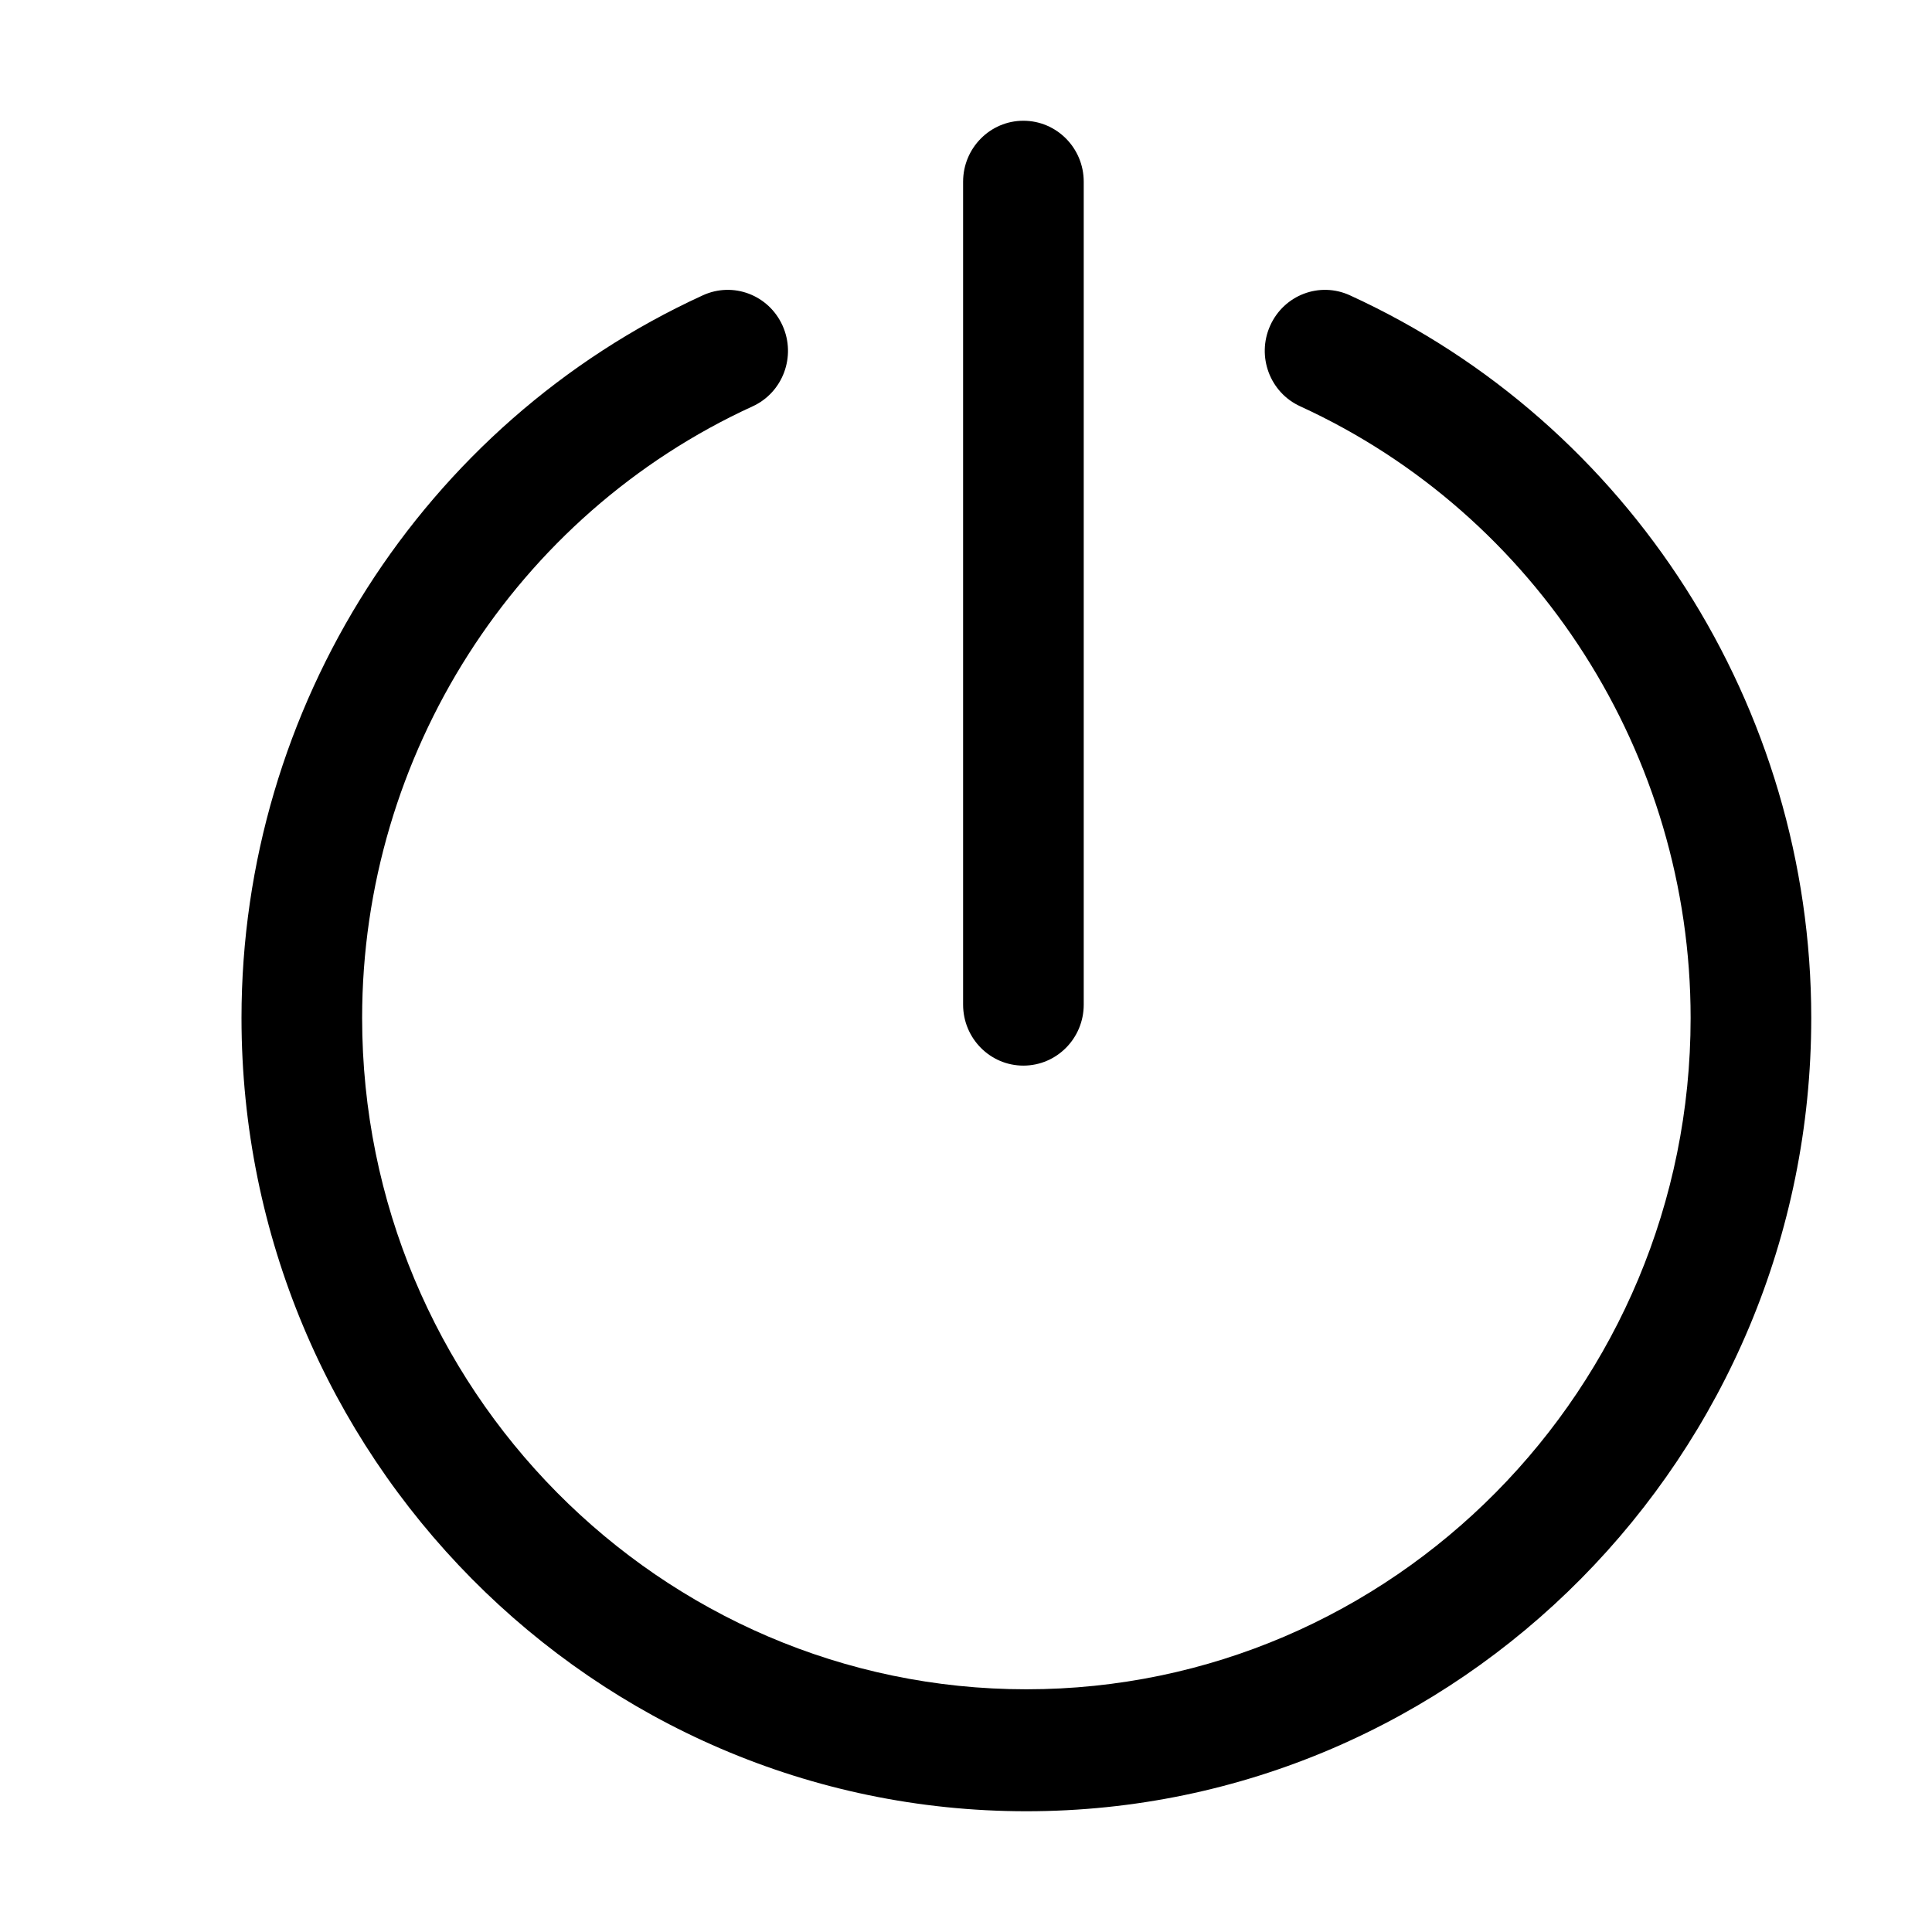
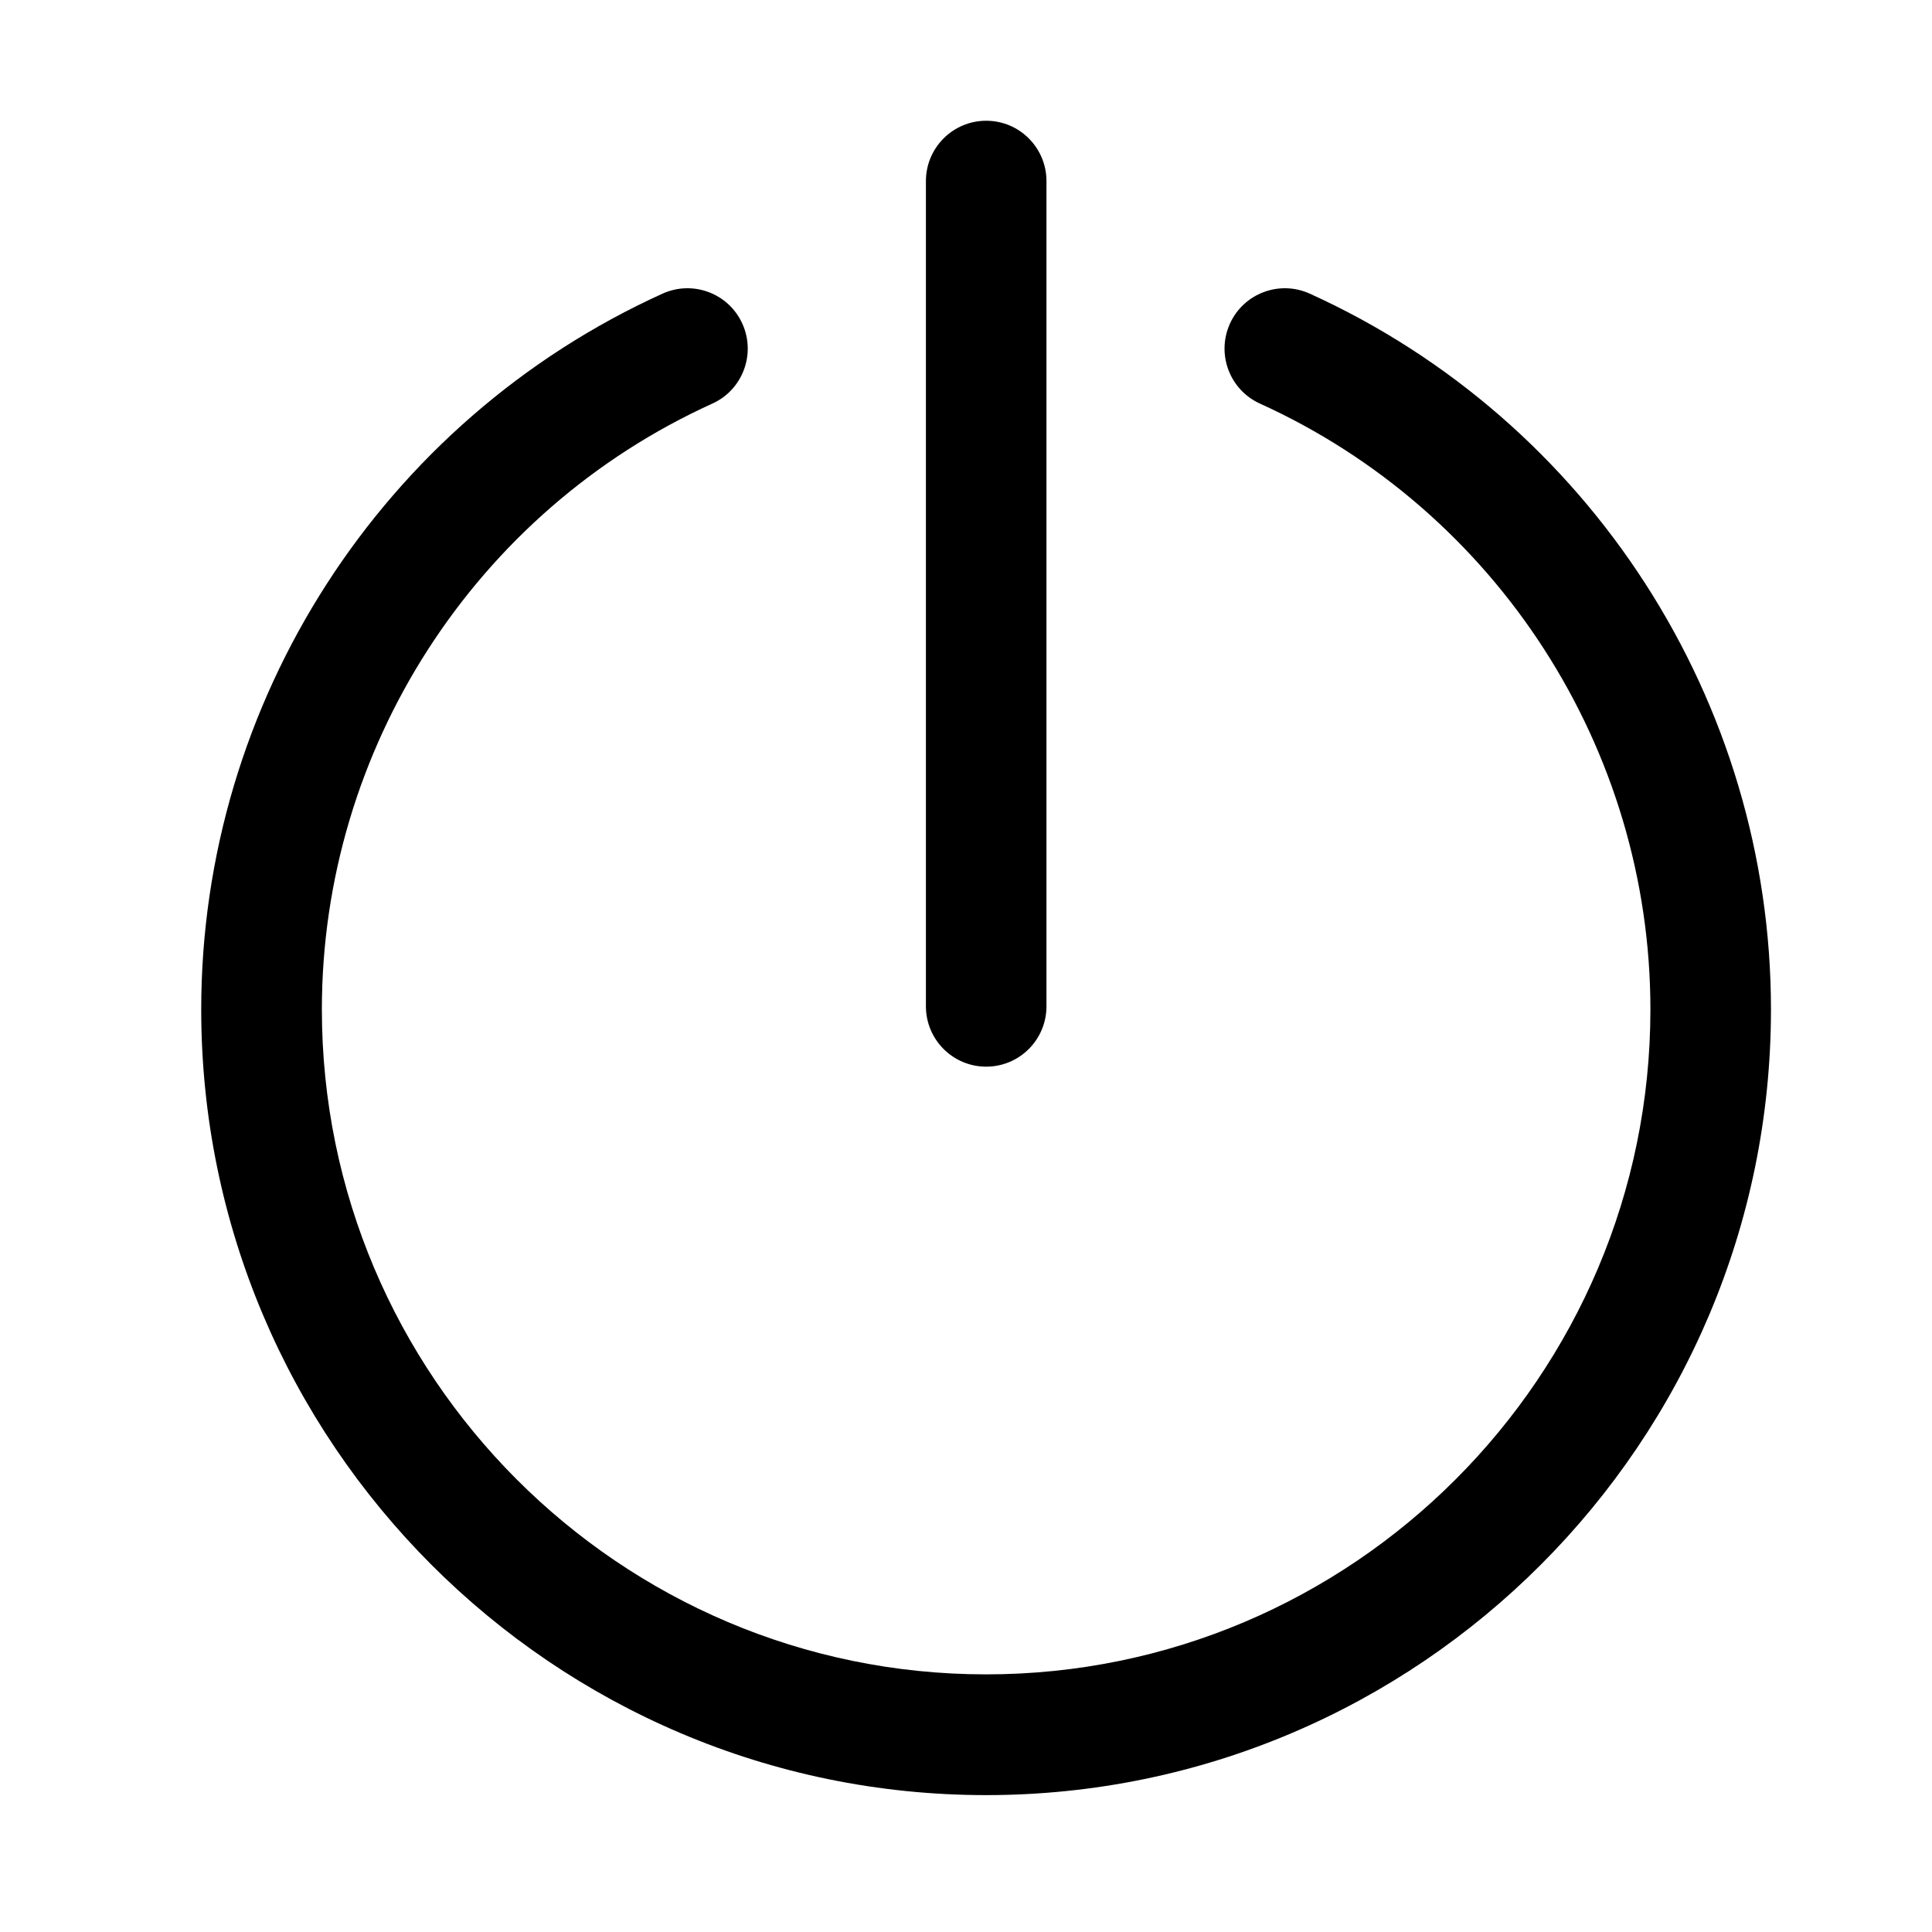
- <svg xmlns="http://www.w3.org/2000/svg" width="16px" height="16px" viewBox="0 0 16 16" version="1.1">
-   <defs />
-   <g id="Page-1" stroke="none" stroke-width="1" fill="none" fill-rule="evenodd">
-     <g id="poweroff_normal" fill="#000000">
-       <path d="M11.18,2.446 C13.501,3.509 15,5.858 15,8.43 C15,12.053 12.084,15 8.5,15 C4.916,15 2,12.053 2,8.43 C2,5.858 3.499,3.509 5.82,2.446 C6.072,2.33 6.367,2.443 6.481,2.697 C6.595,2.951 6.484,3.25 6.233,3.365 C4.268,4.265 2.999,6.253 2.999,8.43 C2.999,11.496 5.467,13.99 8.5,13.99 C11.533,13.99 14.001,11.496 14.001,8.43 C14.001,6.253 12.732,4.265 10.768,3.365 C10.516,3.25 10.405,2.951 10.519,2.697 C10.633,2.443 10.928,2.33 11.18,2.446 Z M8.475,8.825 C8.2,8.825 7.976,8.599 7.976,8.32 L7.976,1.505 C7.976,1.226 8.2,1 8.475,1 C8.751,1 8.975,1.226 8.975,1.505 L8.975,8.32 C8.975,8.599 8.751,8.825 8.475,8.825 Z" id="Fill-4" />
-     </g>
+ <svg xmlns="http://www.w3.org/2000/svg" width="20px" height="20px" viewBox="0 0 20 20" version="1.1">
+   <g id="D/login_shutdown48/Normal备份" stroke="none" fill="none" fill-rule="evenodd">
+     <path d="M12.732,3.351 C12.874,3.037 13.244,2.897 13.559,3.04 C16.459,4.356 18.333,7.264 18.333,10.449 C18.333,14.934 14.688,18.583 10.208,18.583 C5.728,18.583 2.083,14.934 2.083,10.449 C2.083,7.264 3.958,4.356 6.858,3.04 C7.173,2.897 7.543,3.037 7.685,3.351 C7.827,3.665 7.688,4.036 7.374,4.178 C4.919,5.292 3.332,7.754 3.332,10.449 C3.332,14.245 6.417,17.333 10.208,17.333 C14,17.333 17.085,14.245 17.085,10.449 C17.085,7.754 15.498,5.292 13.043,4.178 C12.729,4.036 12.59,3.665 12.732,3.351 Z M10.209,1.25 C10.554,1.25 10.833,1.53 10.833,1.875 L10.833,10.417 C10.833,10.762 10.554,11.042 10.209,11.042 C9.864,11.042 9.585,10.762 9.585,10.417 L9.585,1.875 C9.585,1.53 9.864,1.25 10.209,1.25 Z" id="Fill-4" fill="#000000" />
  </g>
</svg>
